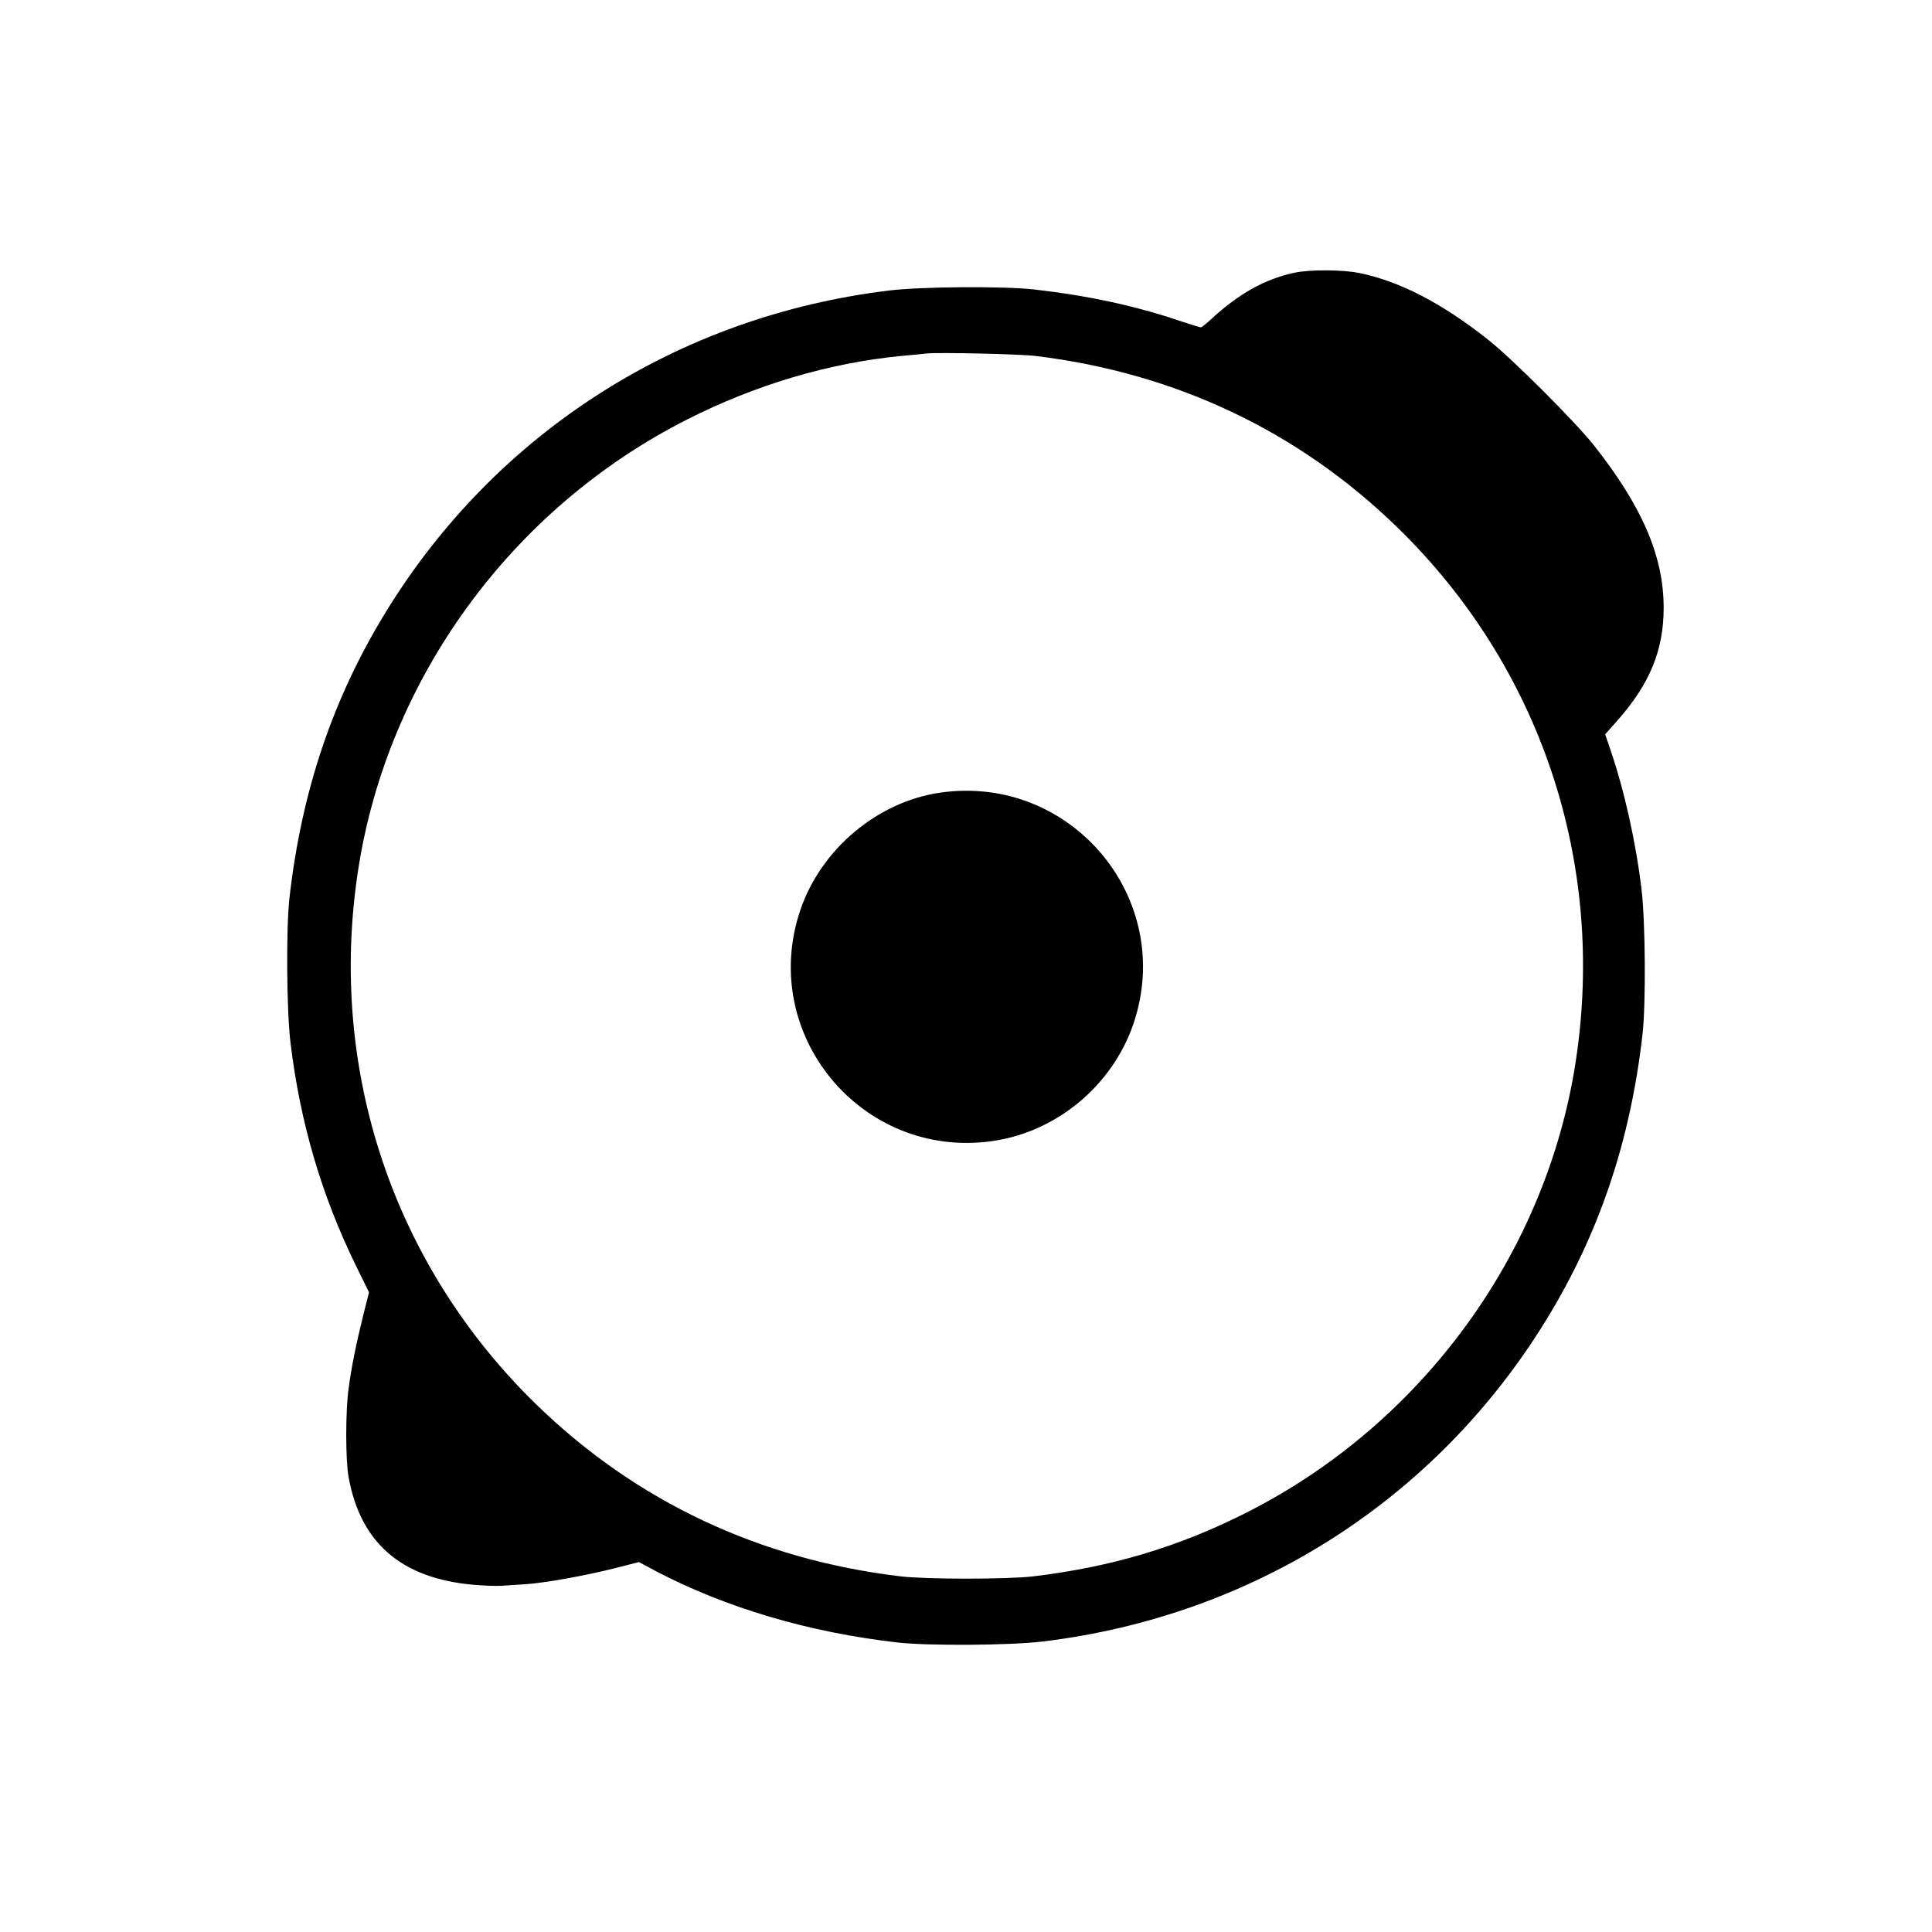
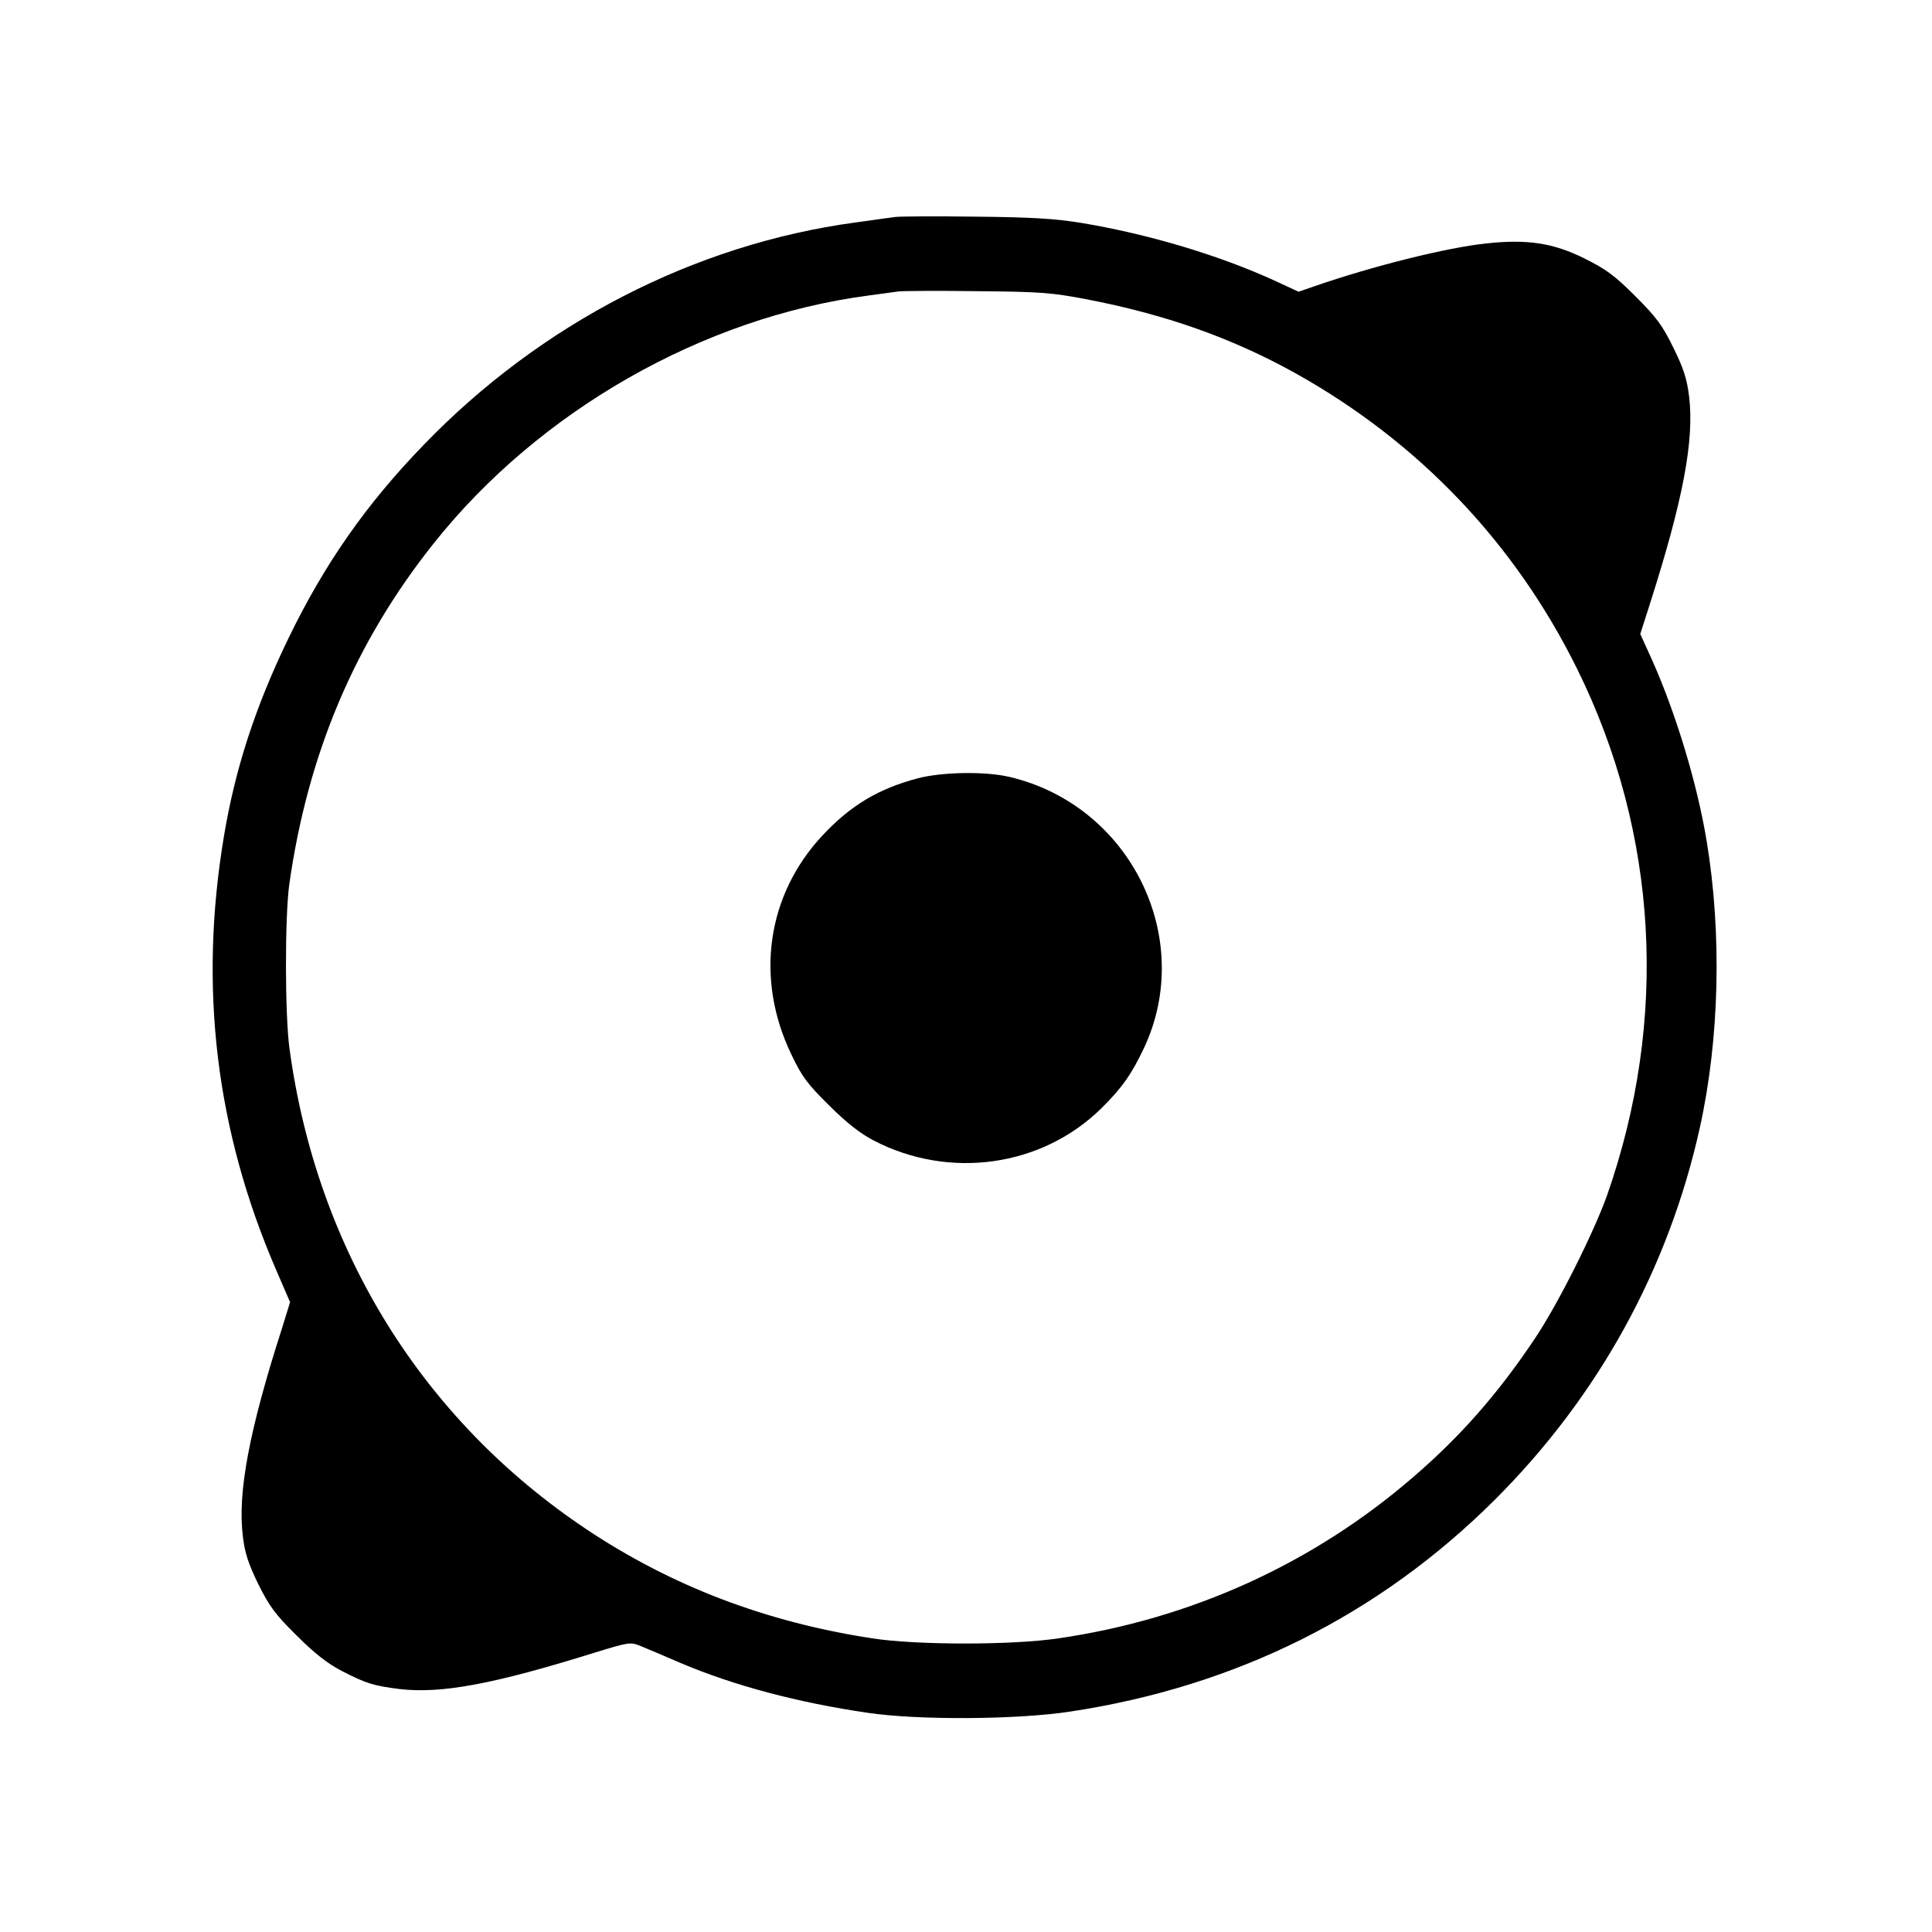
- <svg xmlns="http://www.w3.org/2000/svg" version="1" width="1440" height="1440" viewBox="0 0 1080 1080">
-   <path d="M723.4 152.5c-16.3 3.5-31.1 11.8-46.1 25.7-2.8 2.6-5.6 4.8-6 4.8-.5 0-5.6-1.6-11.4-3.5-25.1-8.5-51.3-14.2-81.9-17.7-17.2-1.9-62.9-1.6-81 .6-118 14.3-220 79.5-281.5 180-29.5 48.2-46.9 99.8-53.7 159.6-1.9 17.2-1.6 62.9.6 81 5.4 44.6 17.3 85.2 36.8 125l7.1 14.4-3.2 12.6c-3.9 15.8-6.6 28.9-8.2 41-1.8 12.6-1.8 40.5 0 49.9 6.7 36.8 29.7 56.5 69.8 60 5.4.5 12.1.7 14.8.6 2.8-.2 9.1-.6 14-.9 11.1-.7 33.8-4.8 50.8-9.1l12.9-3.3 9.1 4.9c39.5 20.7 85.8 34.4 135.7 40.1 17.2 1.9 62.9 1.6 81-.6 118-14.3 220-79.5 281.5-180 29.5-48.2 46.9-99.8 53.7-159.6 1.9-17.2 1.6-62.9-.6-81-3.1-26.1-9.6-55.2-17.4-78l-2.9-8.5 7-7.9c18-20.4 25.7-39.3 25.7-62.8 0-28.9-12-56.7-39.1-91-10.6-13.3-45.4-48.1-58.9-58.8-25.8-20.5-49.6-32.8-72.2-37.4-9.3-1.9-27.8-2-36.4-.1zM579 199c78.1 9.5 146.7 42 201.8 95.5 80.2 77.8 117 187.3 100.1 298.5-16.3 107.4-85.8 202.8-184 252.5-37.9 19.2-75.6 30.5-119.4 35.7-14.4 1.7-59.6 1.7-74 0-78.9-9.4-147.7-41.8-203.3-95.7-80.2-77.8-117-187.3-100.1-298.5 16.3-107.4 85.8-202.8 184-252.5 38.2-19.4 79.4-31.6 119.5-35.5 6-.5 12.5-1.2 14.4-1.4 6.3-.7 52.3.3 61 1.4z" />
-   <path d="M525.5 443.1c-35 5.1-66.5 31.5-78.1 65.6-23.6 69.6 34.3 139.4 107.1 129.2 36-5 67.3-31 79.1-65.6 23.7-69.9-34.8-139.8-108.1-129.2z" />
+ <svg xmlns="http://www.w3.org/2000/svg" version="1.0" width="700pt" height="700pt" viewBox="0 0 700 700" preserveAspectRatio="xMidYMid meet">
+   <g transform="translate(0,700) scale(0.1,-0.1)" fill="#000000" stroke="none">
+     <path d="M3245 6214 c-16 -2 -82 -11 -145 -20 -584 -79 -1141 -366 -1566 -807 -208 -215 -359 -431 -490 -702 -119 -246 -192 -470 -233 -717 -91 -546 -29 -1063 189 -1568 l51 -118 -30 -97 c-118 -367 -161 -594 -141 -752 7 -60 20 -99 56 -173 40 -80 61 -109 138 -185 65 -65 112 -102 164 -129 89 -46 116 -54 212 -66 150 -17 339 18 704 132 124 38 130 39 165 25 20 -8 86 -36 146 -62 196 -83 427 -144 680 -181 182 -27 543 -25 735 5 599 91 1116 349 1535 766 376 375 630 836 744 1350 71 321 80 701 25 1035 -34 209 -112 465 -197 656 l-44 97 34 106 c121 379 162 594 143 754 -8 65 -20 102 -57 177 -39 80 -60 109 -137 186 -76 76 -106 98 -186 138 -113 56 -207 70 -355 54 -143 -15 -412 -82 -625 -156 l-55 -19 -82 38 c-204 94 -463 171 -703 211 -98 16 -181 21 -385 23 -143 2 -273 1 -290 -1z m690 -298 c287 -55 528 -140 760 -269 447 -250 795 -616 1020 -1072 293 -594 331 -1268 108 -1905 -47 -133 -179 -397 -262 -520 -133 -199 -269 -354 -441 -502 -362 -313 -804 -514 -1285 -584 -166 -25 -515 -25 -675 0 -385 59 -726 189 -1035 395 -596 398 -977 1014 -1076 1741 -17 122 -17 478 -1 595 67 474 238 878 524 1237 382 480 975 818 1573 897 44 6 94 13 110 15 17 2 145 3 285 1 227 -2 270 -5 395 -29z" />
+     <path d="M3325 4180 c-143 -38 -243 -98 -345 -207 -202 -216 -245 -519 -113 -793 39 -82 58 -107 137 -185 63 -63 113 -102 161 -127 275 -143 610 -96 826 117 74 73 109 123 154 218 187 399 -50 879 -487 982 -88 21 -246 18 -333 -5z" />
+   </g>
</svg>
